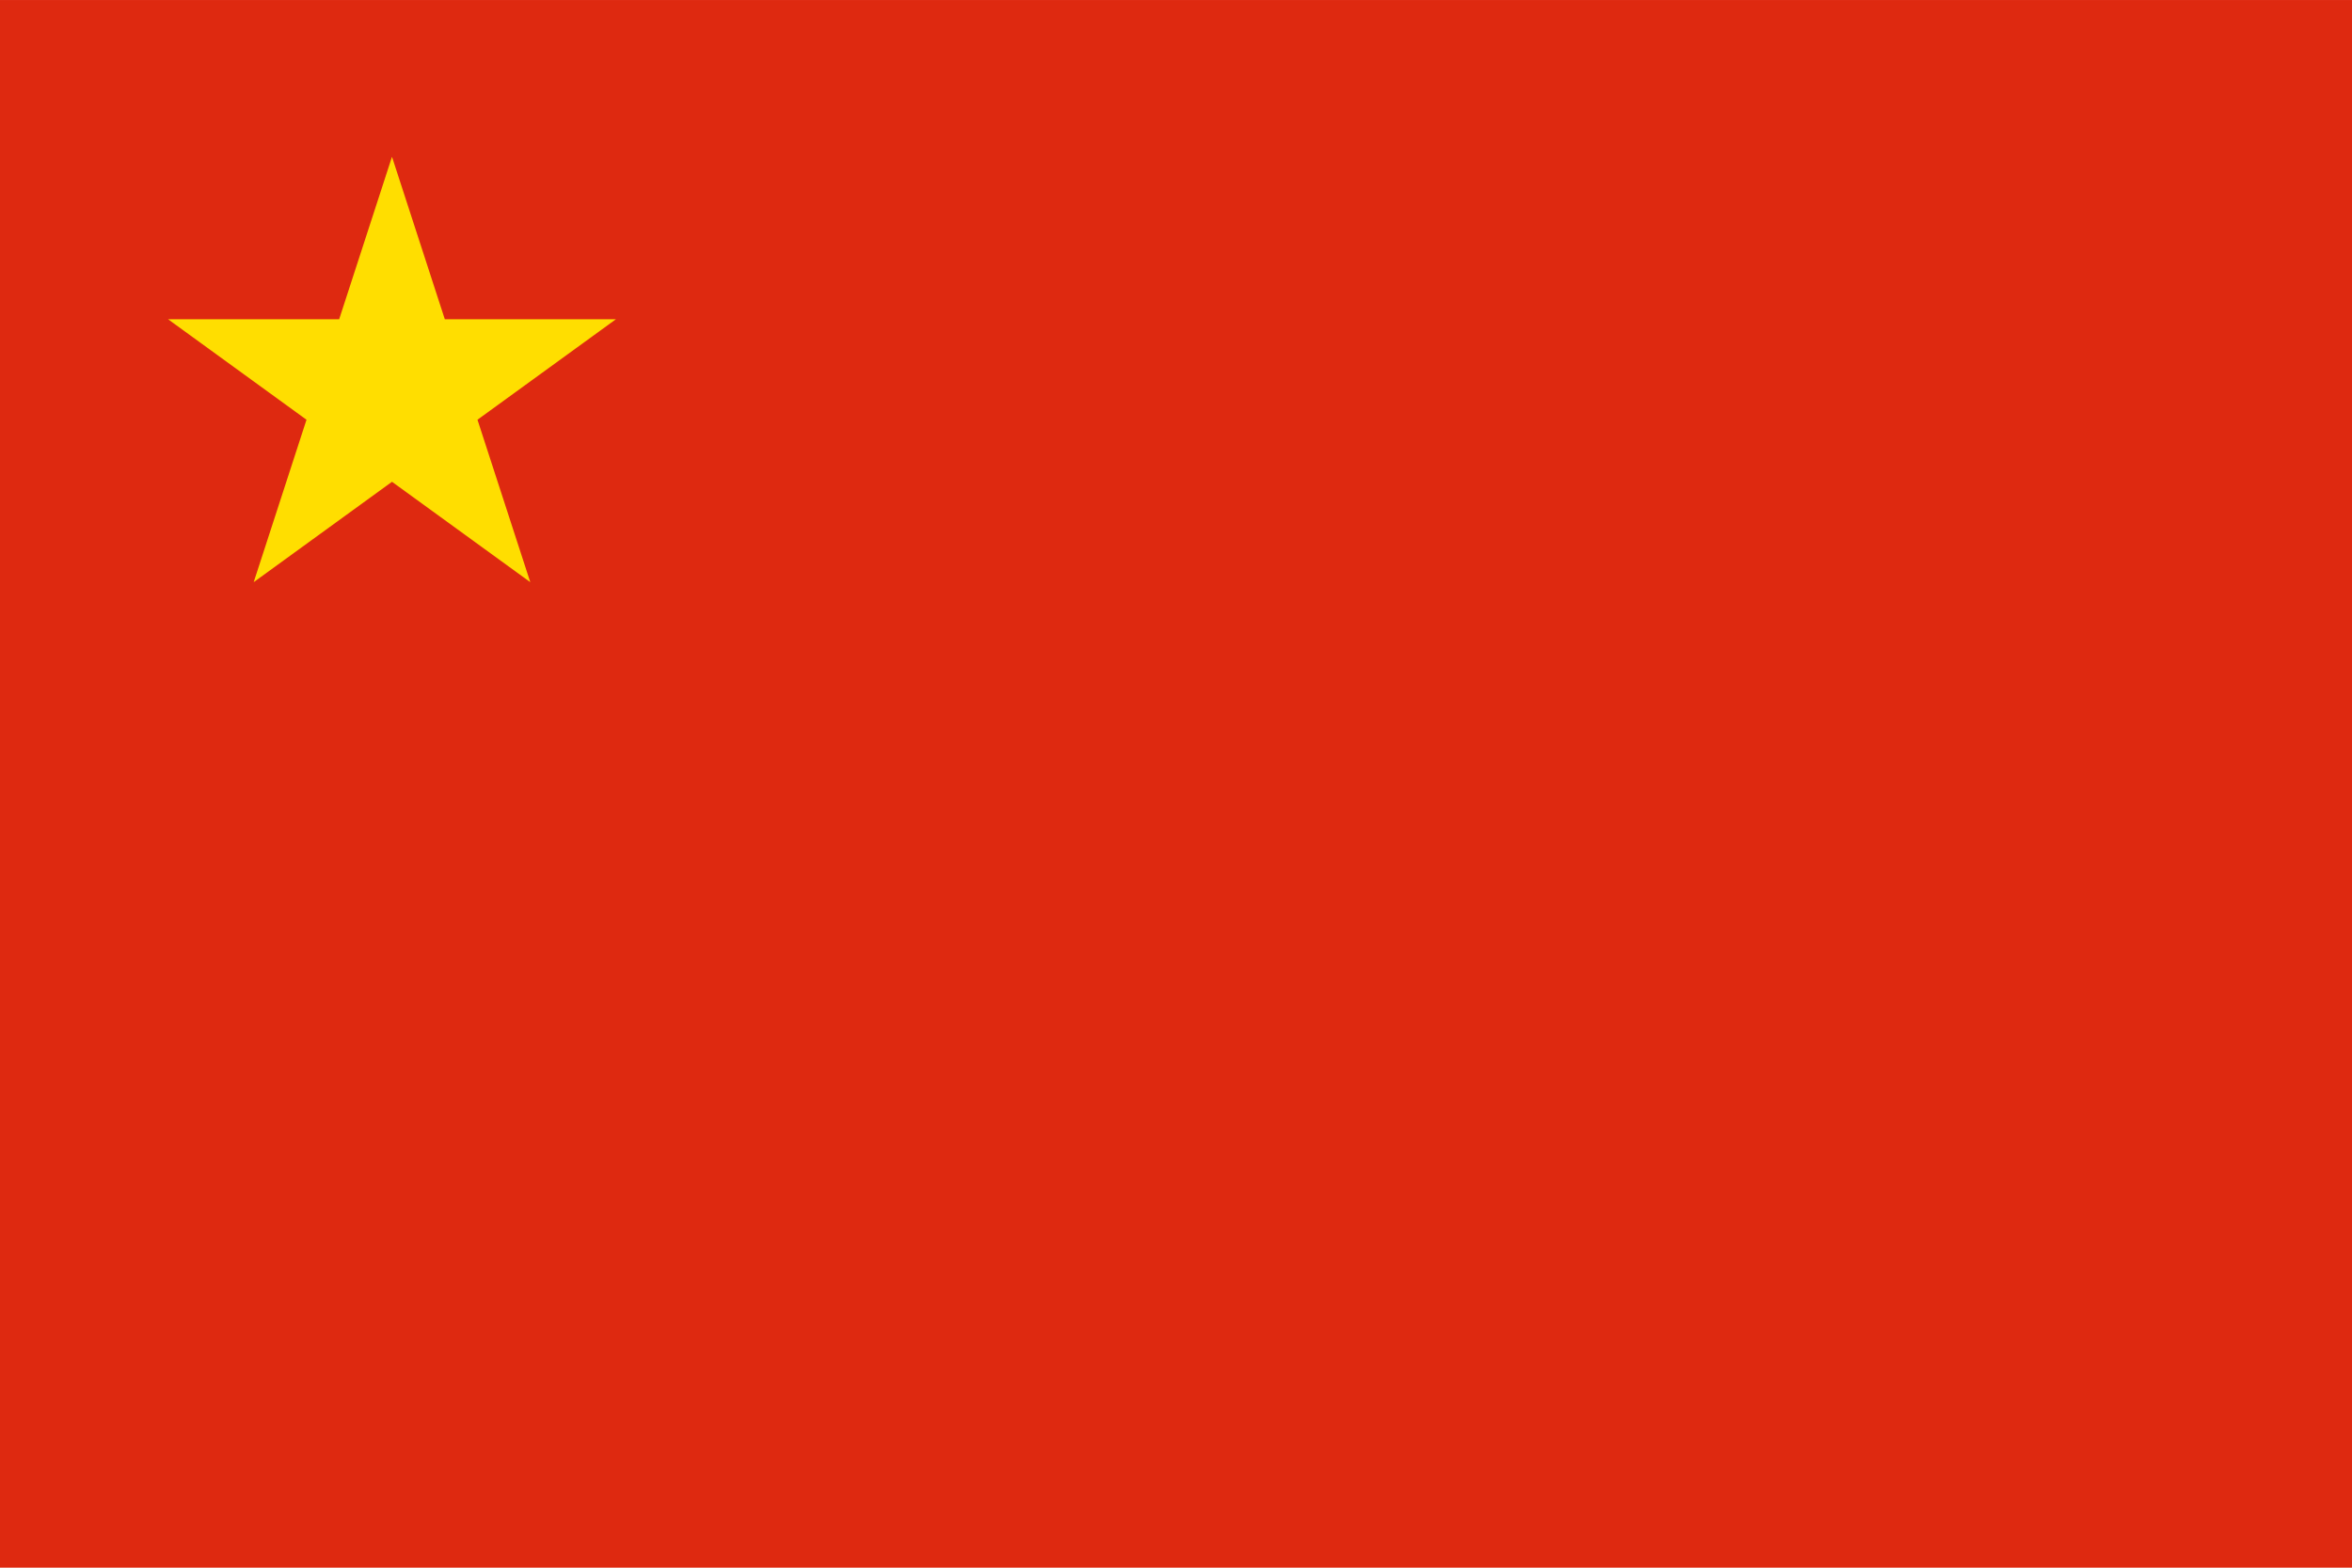
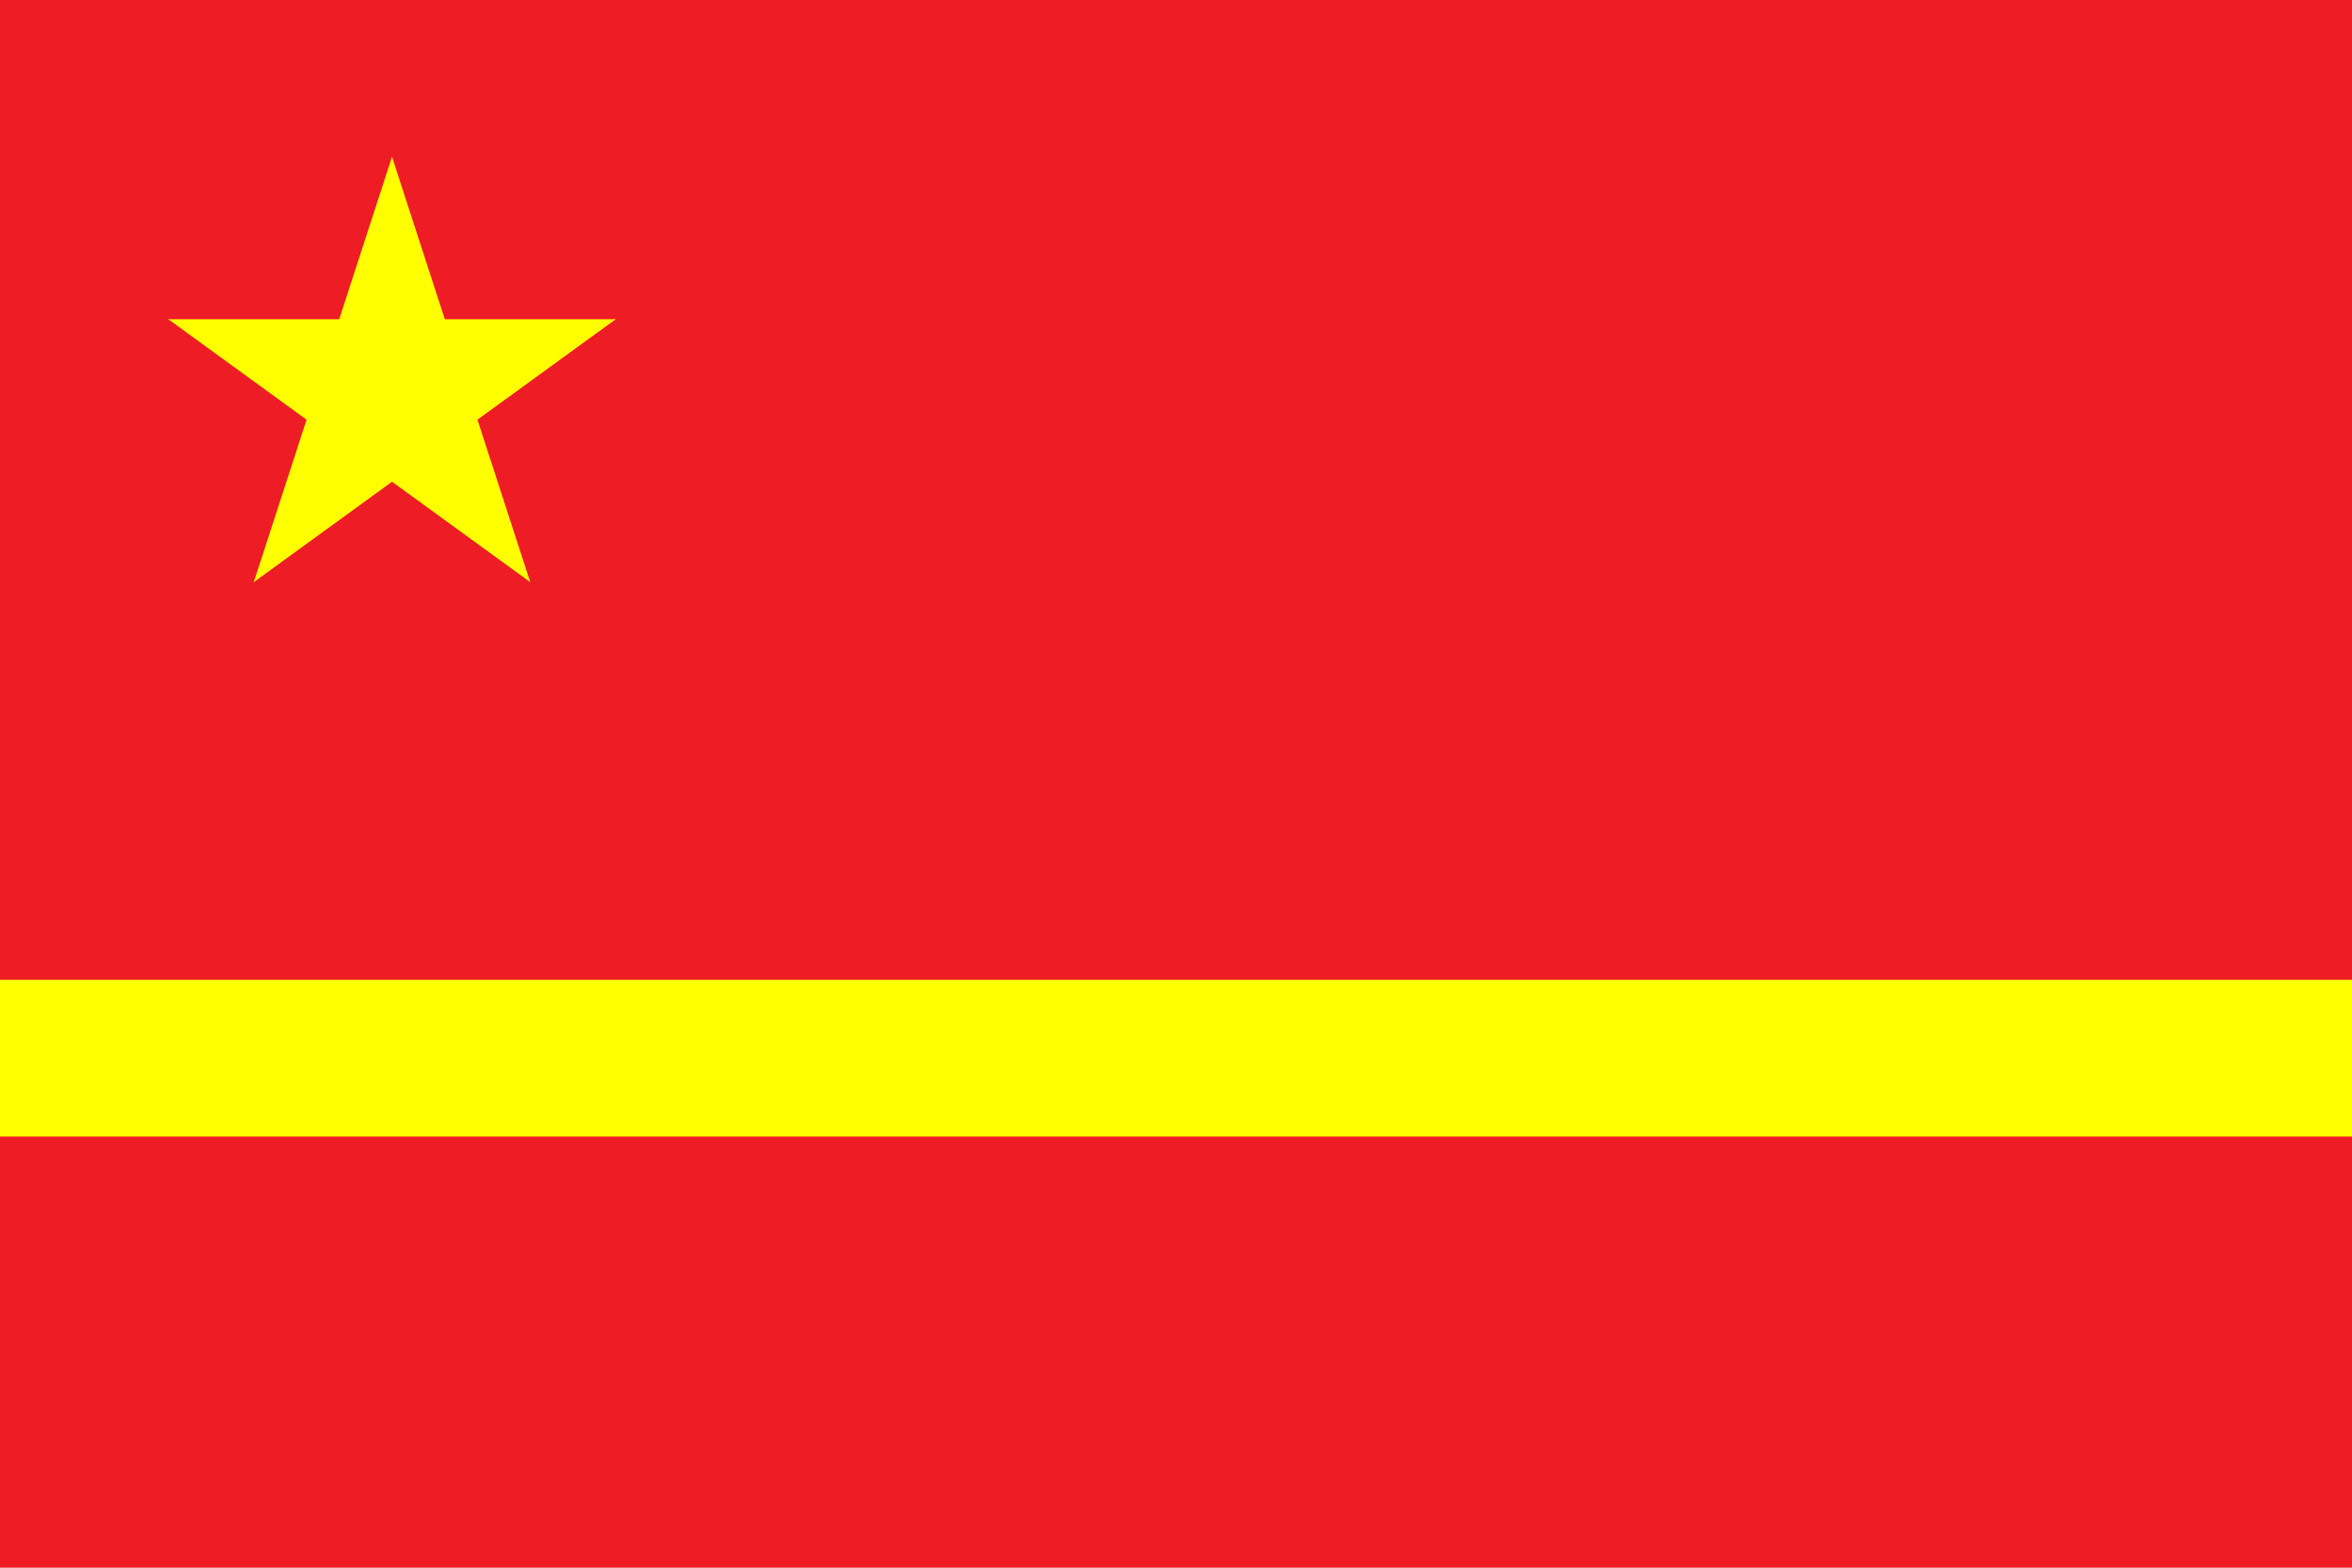
- <svg xmlns="http://www.w3.org/2000/svg" xmlns:xlink="http://www.w3.org/1999/xlink" width="1280" height="853.333" viewBox="0 0 42.667 28.444">
-   <defs>
-     <path id="a" d="M0-1 .588.809-.952-.309H.952L-.588.809Z" fill="#ffde00" />
-   </defs>
-   <path style="stroke-width:1.422" fill="#de2910" d="M0 0h42.667v28.444H0z" />
-   <use height="100%" width="100%" xlink:href="#a" transform="translate(7.111 7.111) scale(4.26667)" />
+ <svg xmlns="http://www.w3.org/2000/svg" xmlns:xlink="http://www.w3.org/1999/xlink" version="1.0" width="1280" height="853.333">
+   <path fill="#de2910" style="fill:#ee1c25;fill-opacity:1" d="M0 0h600v400H0Z" transform="scale(2.13333)" />
+   <g transform="matrix(2.13333 0 0 2.13333 213.333 213.333)" fill="#ffde00" style="opacity:.999;fill:#ff0;fill-opacity:1">
+     <g id="b" style="fill:#ff0;fill-opacity:1">
+       <path id="a" d="M0-60V0h30" transform="rotate(18 0 -60)" style="fill:#ff0;fill-opacity:1" />
+       <use xlink:href="#a" transform="scale(-1 1)" width="100%" height="100%" style="fill:#ff0;fill-opacity:1" />
+     </g>
+     <use xlink:href="#b" transform="rotate(72)" width="100%" height="100%" style="fill:#ff0;fill-opacity:1" />
+     <use xlink:href="#b" transform="rotate(144)" width="100%" height="100%" style="fill:#ff0;fill-opacity:1" />
+     <use xlink:href="#b" transform="rotate(-144)" width="100%" height="100%" style="fill:#ff0;fill-opacity:1" />
+     <use xlink:href="#b" transform="rotate(-72)" width="100%" height="100%" style="fill:#ff0;fill-opacity:1" />
+   </g>
+   <path fill="#ffde00" style="fill:#ff0;fill-opacity:1" d="M0 250h600v40H0Z" transform="scale(2.13333)" />
</svg>
